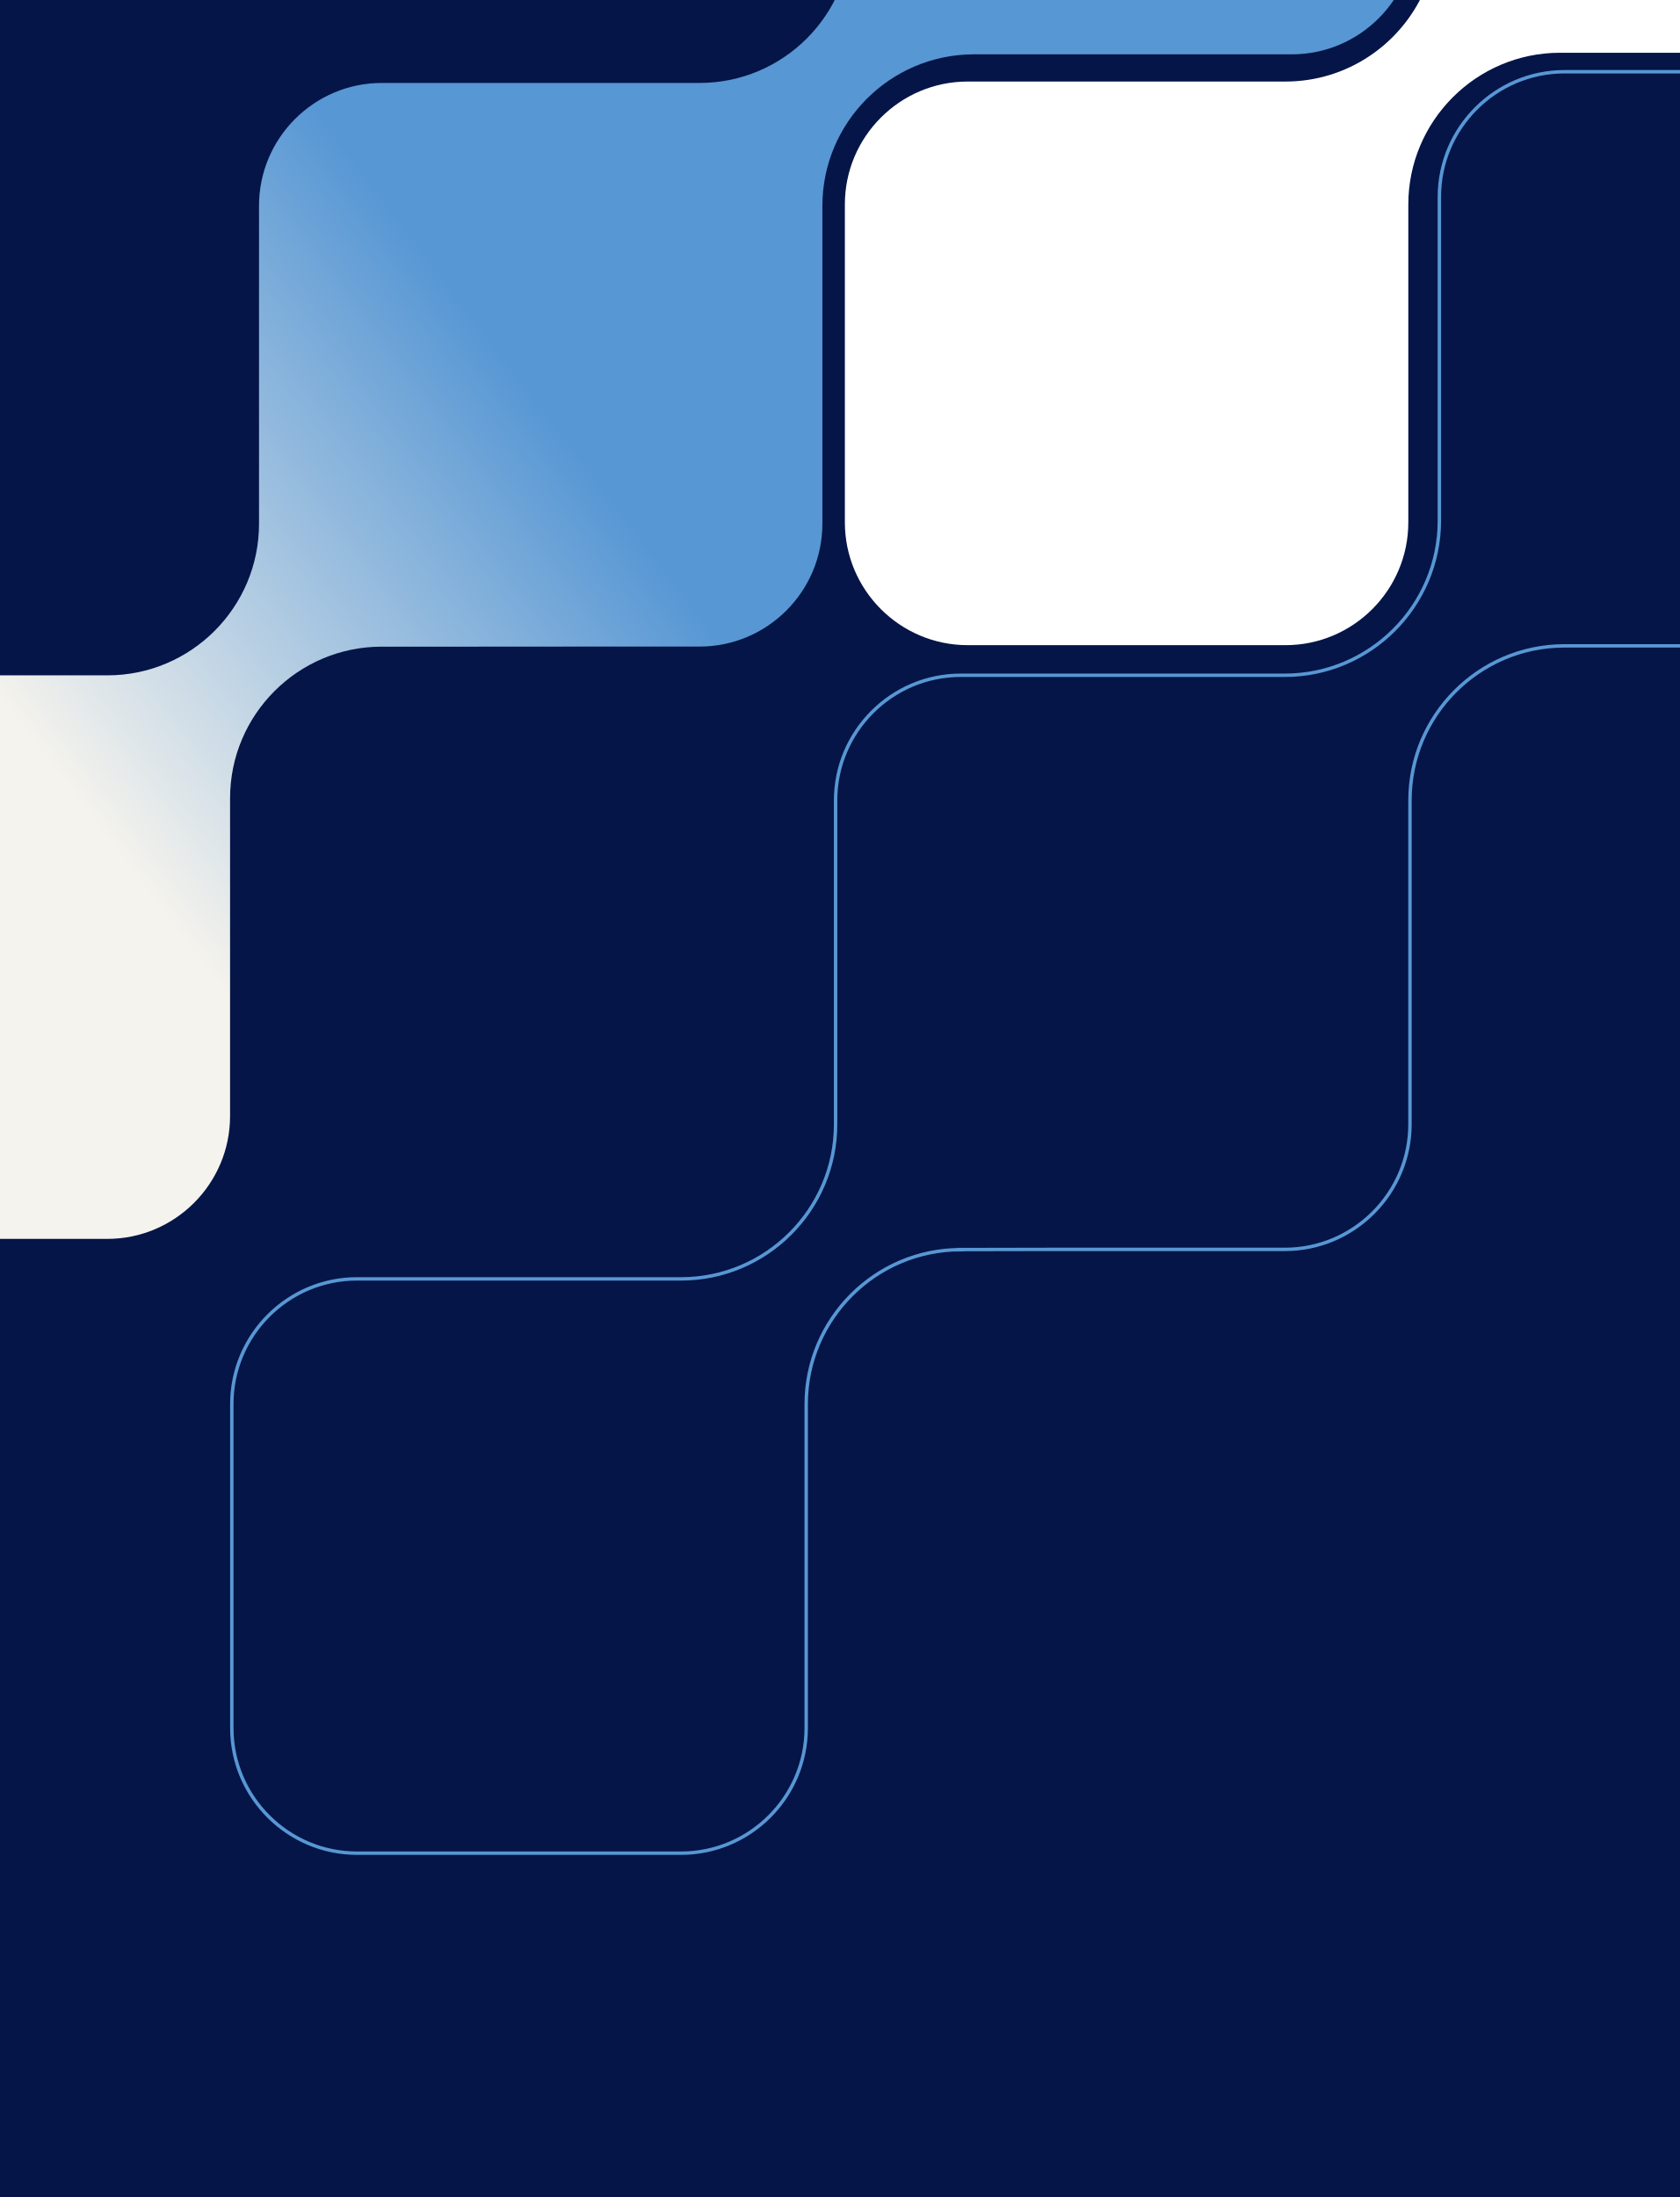
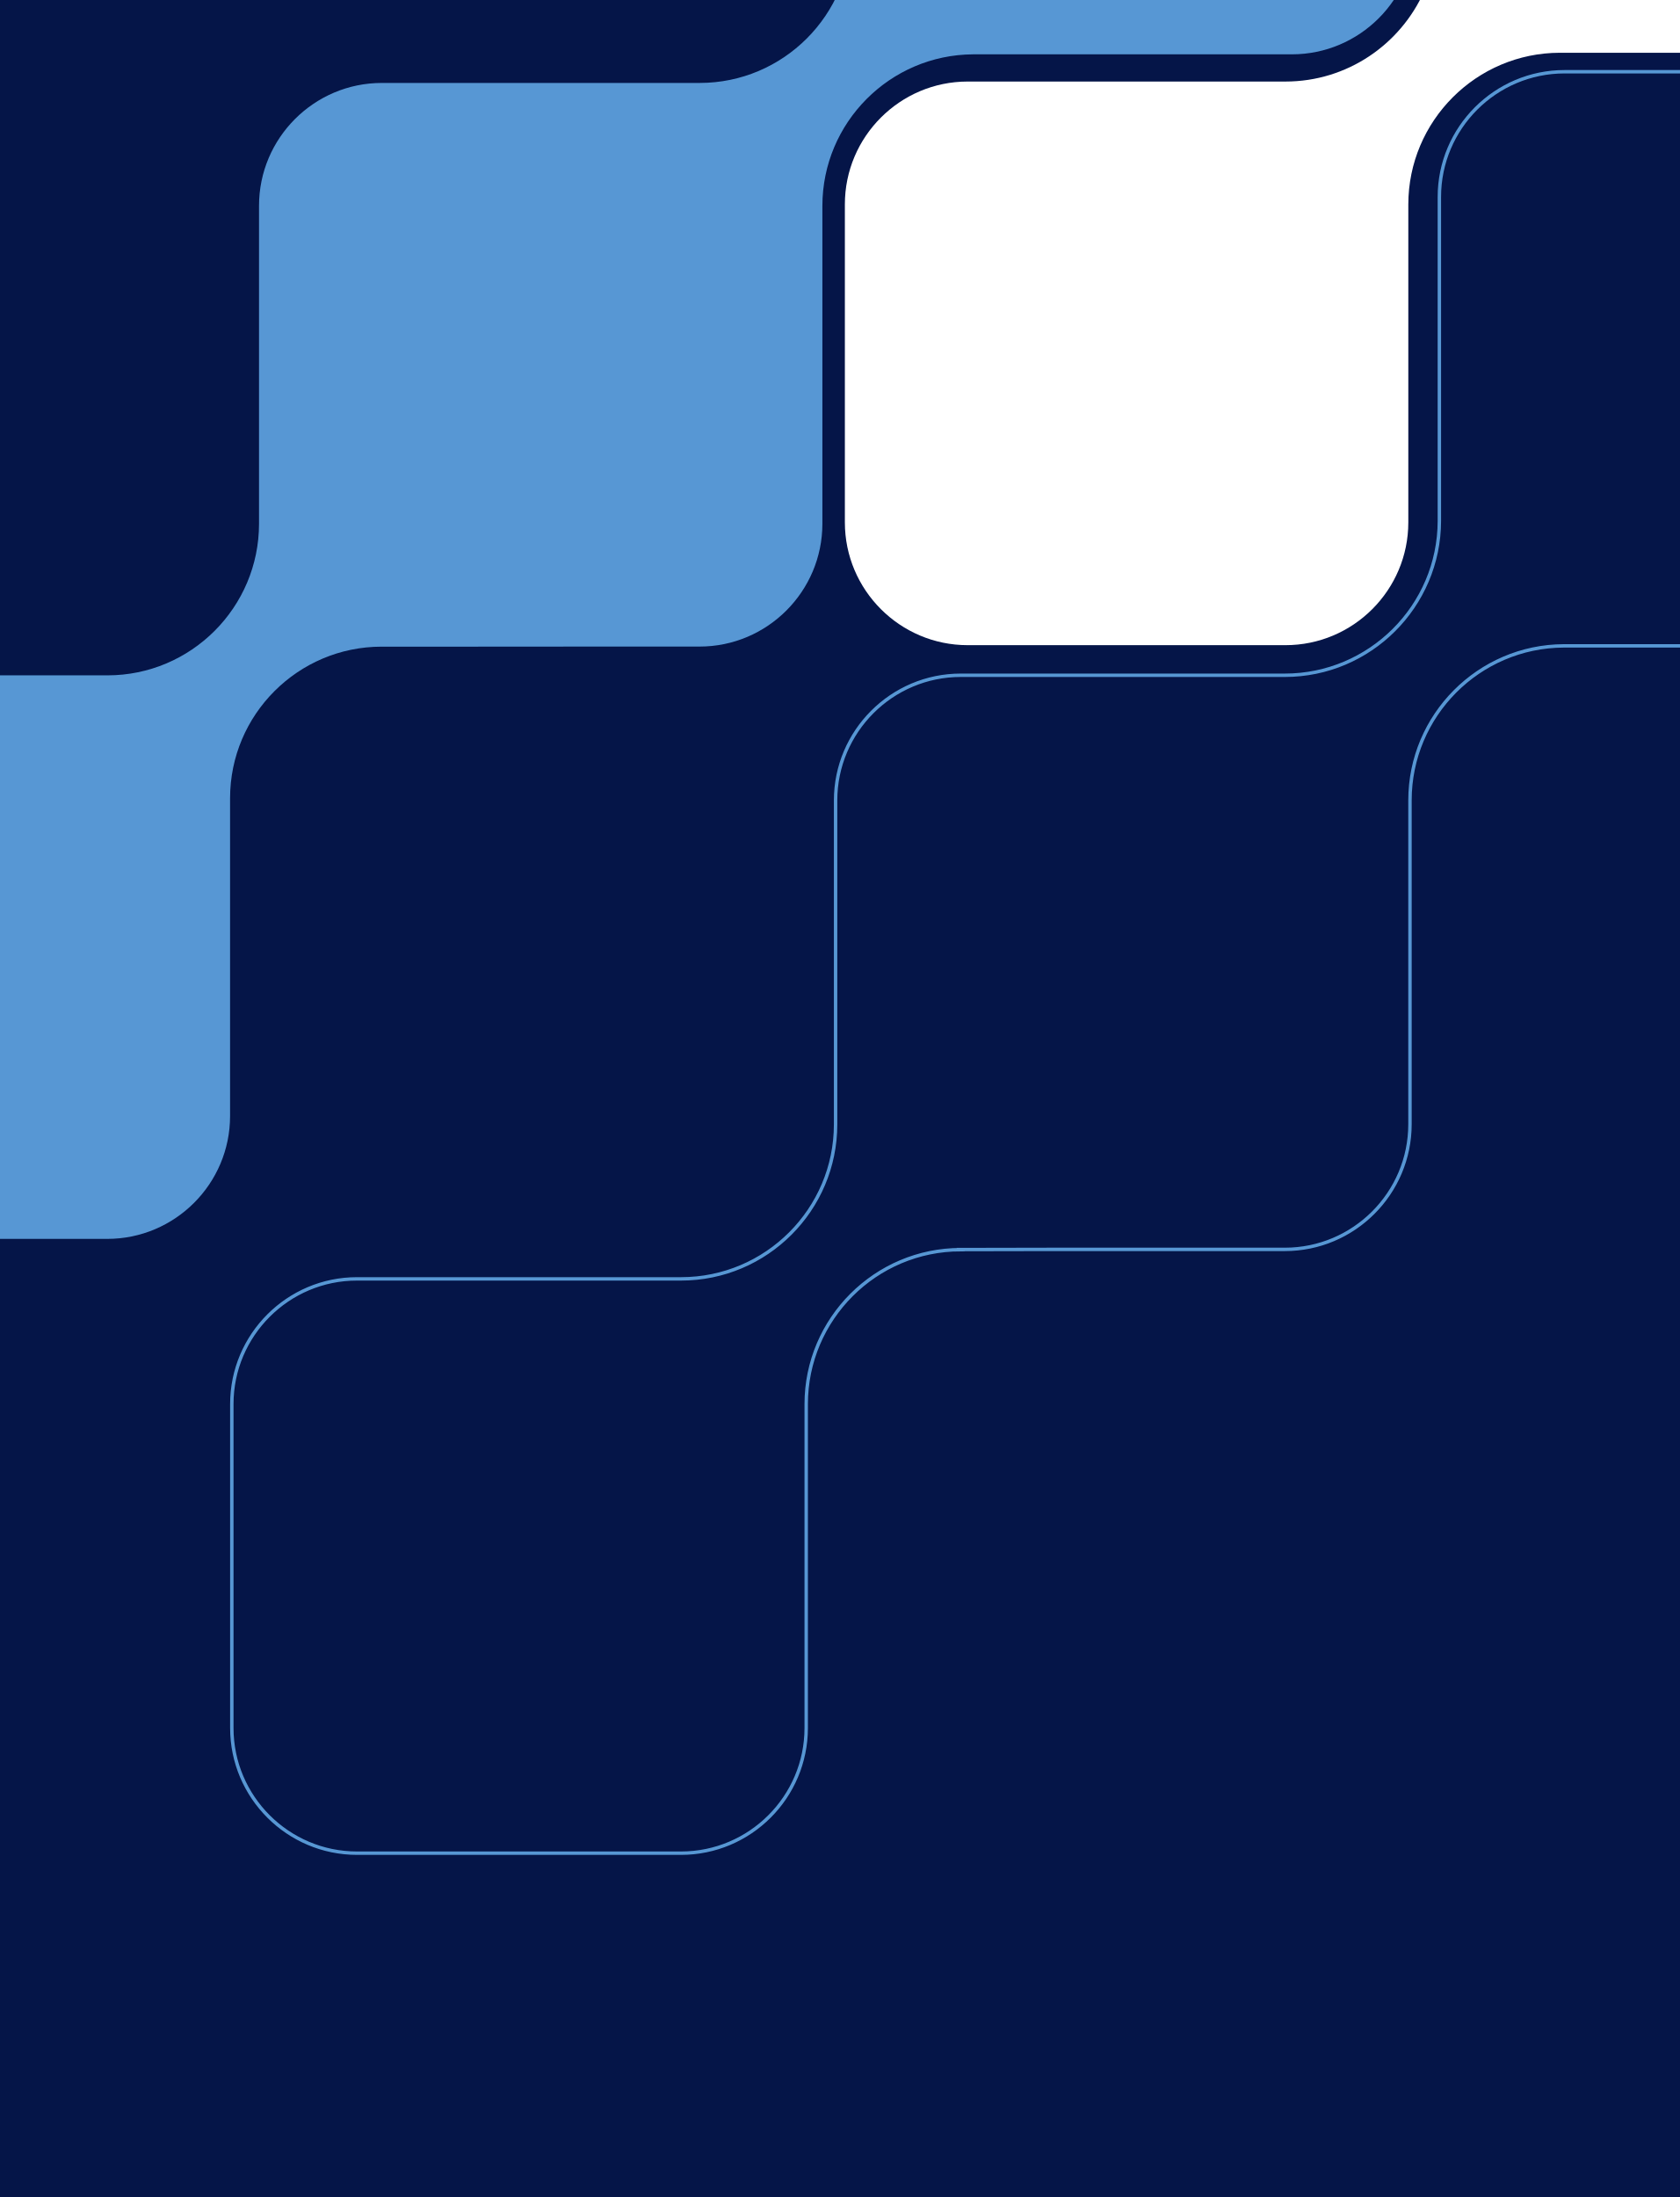
<svg xmlns="http://www.w3.org/2000/svg" id="Capa_1" data-name="Capa 1" viewBox="0 0 1920 2511.08">
  <defs>
    <style>
      .cls-1, .cls-2 {
        fill: none;
      }

      .cls-3 {
        fill: url(#Degradado_sin_nombre_2);
      }

      .cls-2 {
        stroke: #5797d4;
        stroke-miterlimit: 10;
        stroke-width: 3.9px;
      }

      .cls-4 {
        fill: url(#Degradado_sin_nombre);
      }

      .cls-5 {
        clip-path: url(#clippath);
      }
    </style>
    <linearGradient id="Degradado_sin_nombre" data-name="Degradado sin nombre" x1="1357.9" y1="1067.54" x2="-363.23" y2="-171.84" gradientTransform="translate(0 1964) scale(1 -1)" gradientUnits="userSpaceOnUse">
      <stop offset="0" stop-color="#051548" />
      <stop offset="1" stop-color="#051548" />
    </linearGradient>
    <clipPath id="clippath">
      <rect class="cls-1" x="-540" width="2930" height="2166" />
    </clipPath>
    <linearGradient id="Degradado_sin_nombre_2" data-name="Degradado sin nombre 2" x1="596.52" y1="1742.67" x2="41.92" y2="1320.77" gradientTransform="translate(0 2176) scale(1 -1)" gradientUnits="userSpaceOnUse">
      <stop offset="0" stop-color="#5797d4" />
-       <stop offset="1" stop-color="#f5f3ed" />
+       <stop offset="1" stop-color="#5797d4" />
    </linearGradient>
  </defs>
  <path class="cls-4" d="M2146.6,60.3h-363.4c-95.6.1-173.3,77.9-173.3,173.5v363.2c0,77.4-63,140.4-140.4,140.4h-363.3c-77.4,0-140.4-63-140.4-140.4V233.6c0-77.4,63-140.4,140.4-140.4h363.3c70.6,0,131.5-42.5,158.5-103.2H-679v2562.1h3033.4V-10h-86.2c-24.3,42-69.7,70.3-121.6,70.3h0Z" />
  <g class="cls-5">
    <g>
      <path class="cls-3" d="M436.3,739.1h100.8c0-.1,262.6-.1,262.6-.1,77.4,0,140.4-63,140.4-140.4v-211.8h0v-151.4c0-95.3,77.2-172.8,172.4-173.3h364.3c77.4,0,140.4-63,140.4-140.4v-363.4c0-77.4-63-140.4-140.4-140.4h-363.3c-77.4,0-140.4,63-140.4,140.4V-78.2c-.2,95.4-77.8,173-173.3,173h-363.3c-77.4,0-140.4,63-140.4,140.4v270h0v93.4c0,95.6-77.7,173.3-173.3,173.3H-240.6c-77.4,0-140.4,63-140.4,140.4v363.3c0,77.4,63,140.4,140.4,140.4H122.6c77.4,0,140.4-63,140.4-140.4v-363.2c0-95.6,77.7-173.3,173.3-173.3h0Z" />
      <path class="cls-2" d="M1098.2,1428.2l102.8-.2h267.7c78.9,0,143.1-64.2,143.1-143.1v-215.8h0v-154.3c0-97.1,78.7-176.1,175.7-176.6h371.4c78.9,0,143.1-64.2,143.1-143.1V225.1c0-78.9-64.2-143.1-143.1-143.1h-370.4c-78.9,0-143.1,64.2-143.1,143.1v370.4c-.2,97.2-79.4,176.3-176.7,176.3h-370.4c-78.9,0-143.1,64.2-143.1,143.1v275.1h0v95.1c0,97.4-79.2,176.6-176.7,176.6h-370.4c-78.9,0-143.1,64.2-143.1,143.1v370.2c0,78.9,64.2,143.1,143.1,143.1h370.4c78.9,0,143.1-64.2,143.1-143.1v-370.1c0-97.4,79.3-176.6,176.7-176.6h0l-.1-.1Z" />
    </g>
  </g>
</svg>
